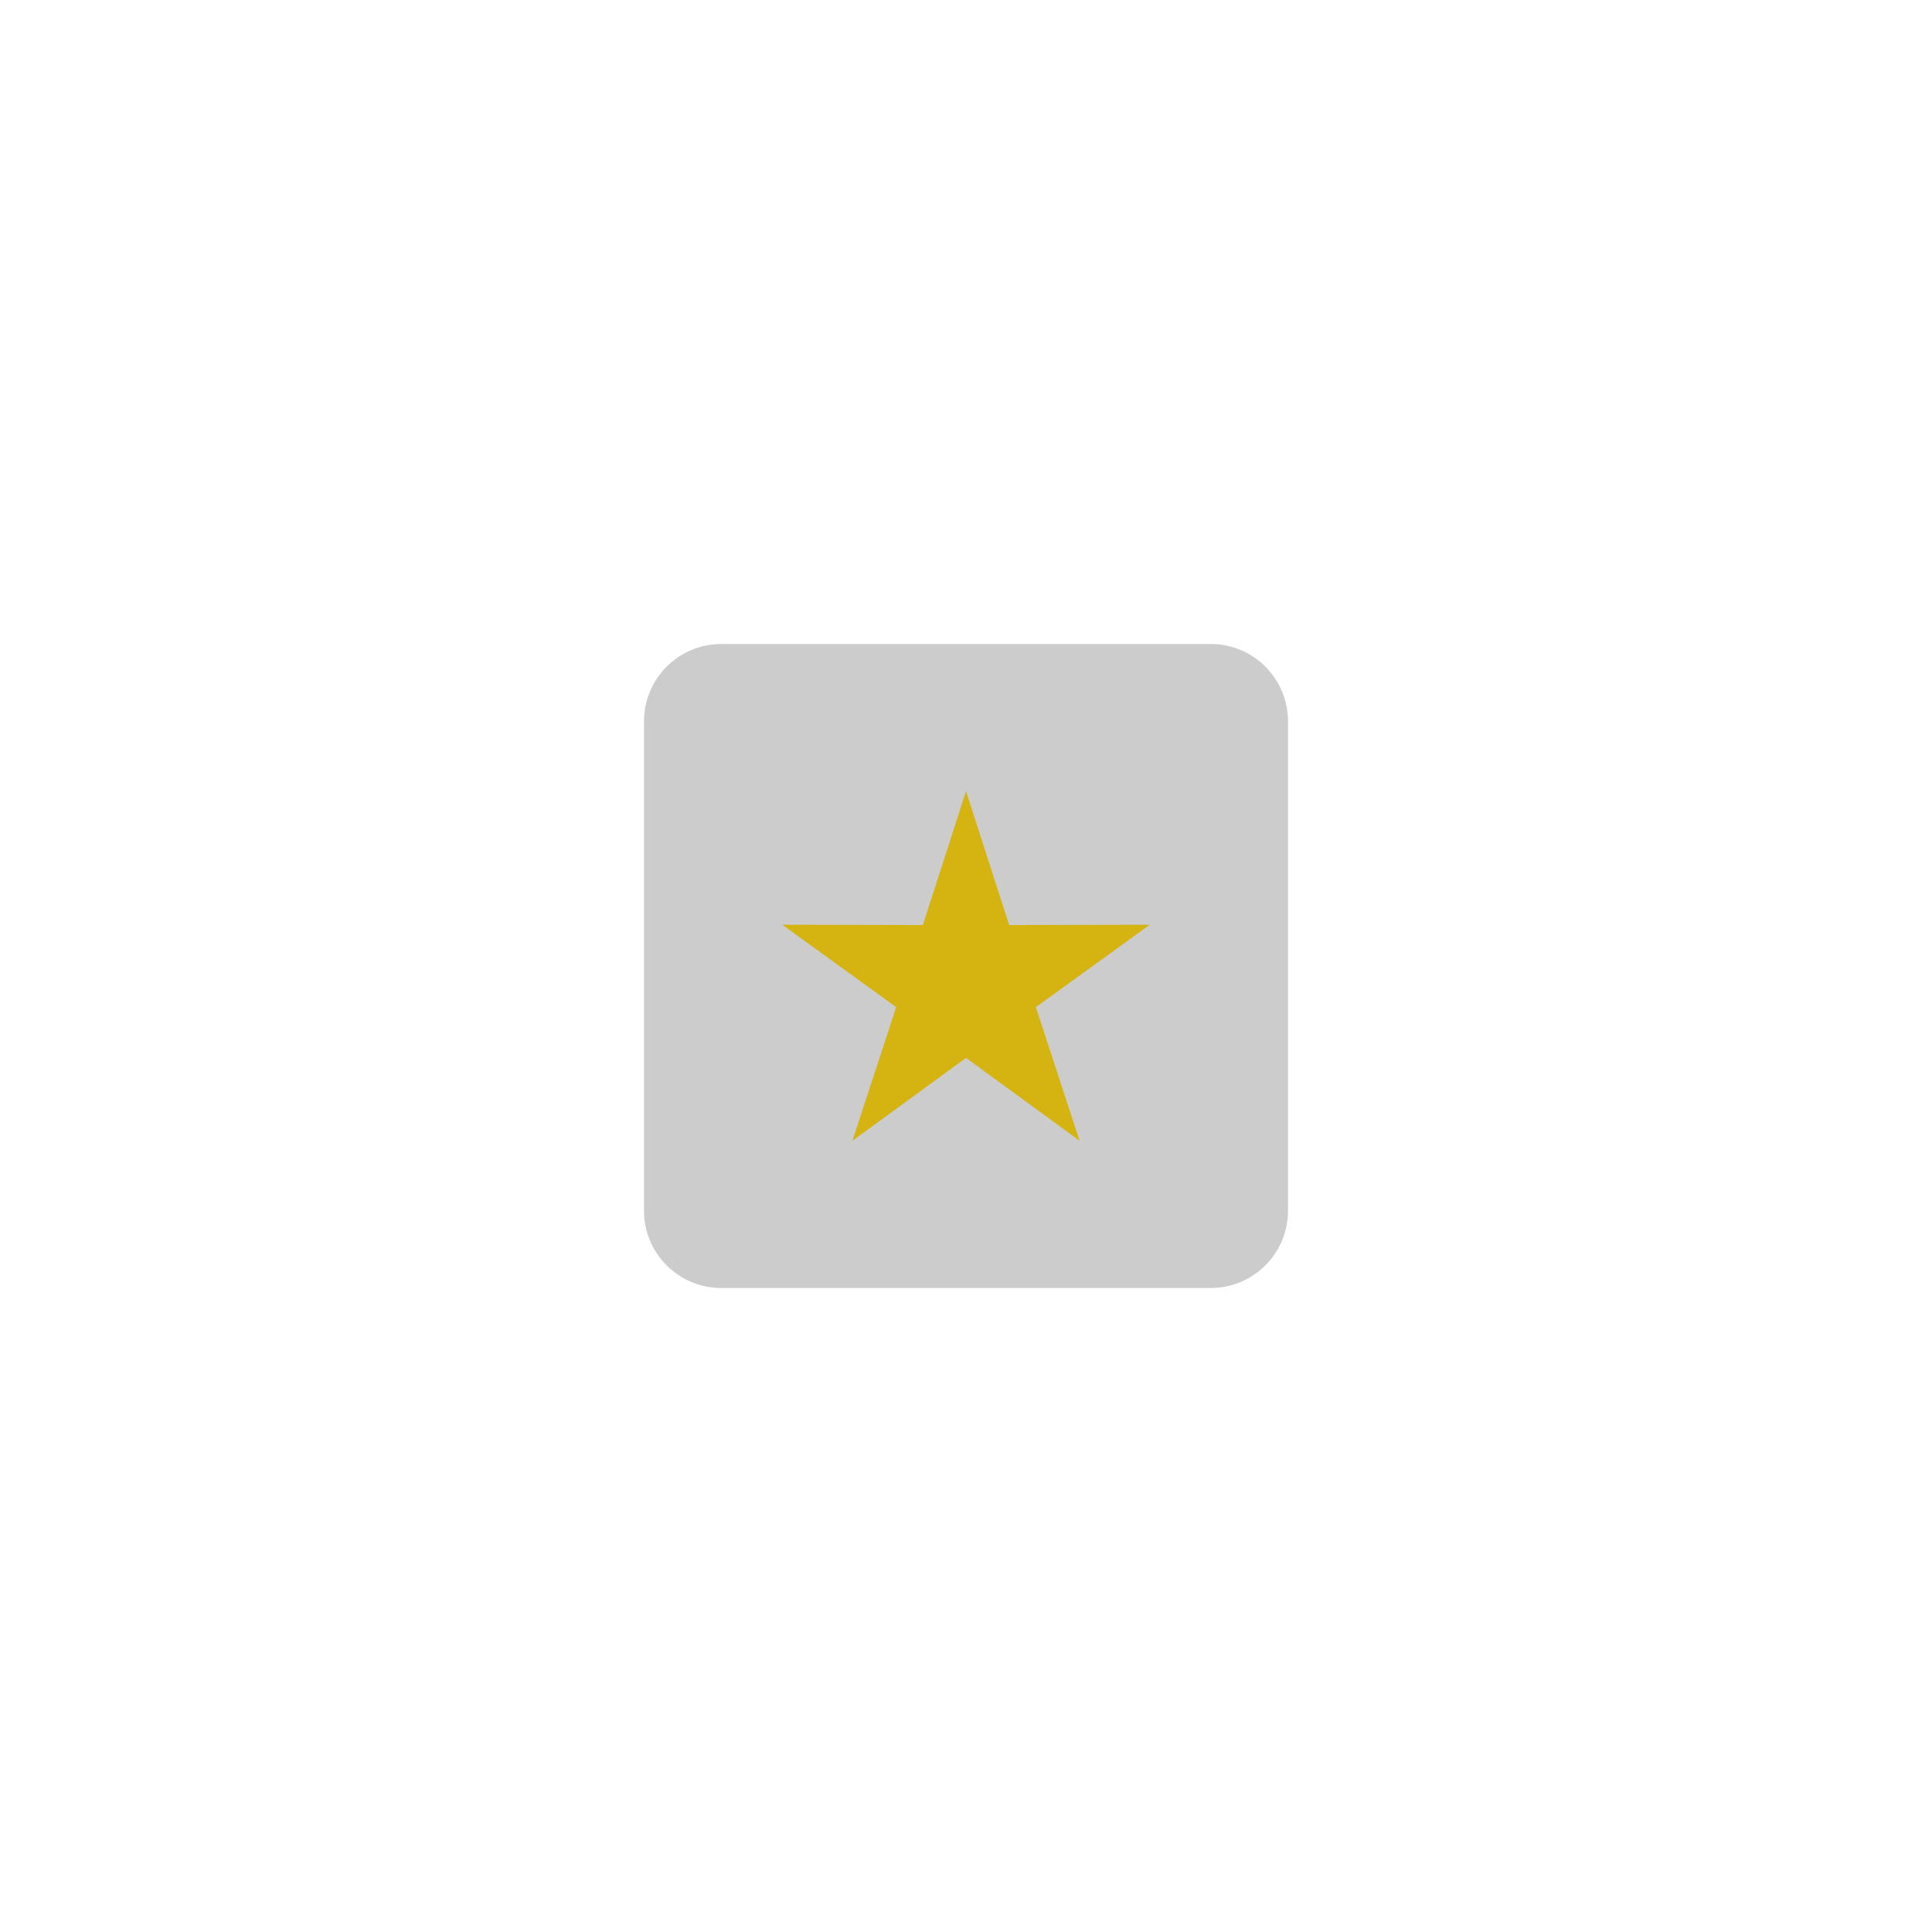
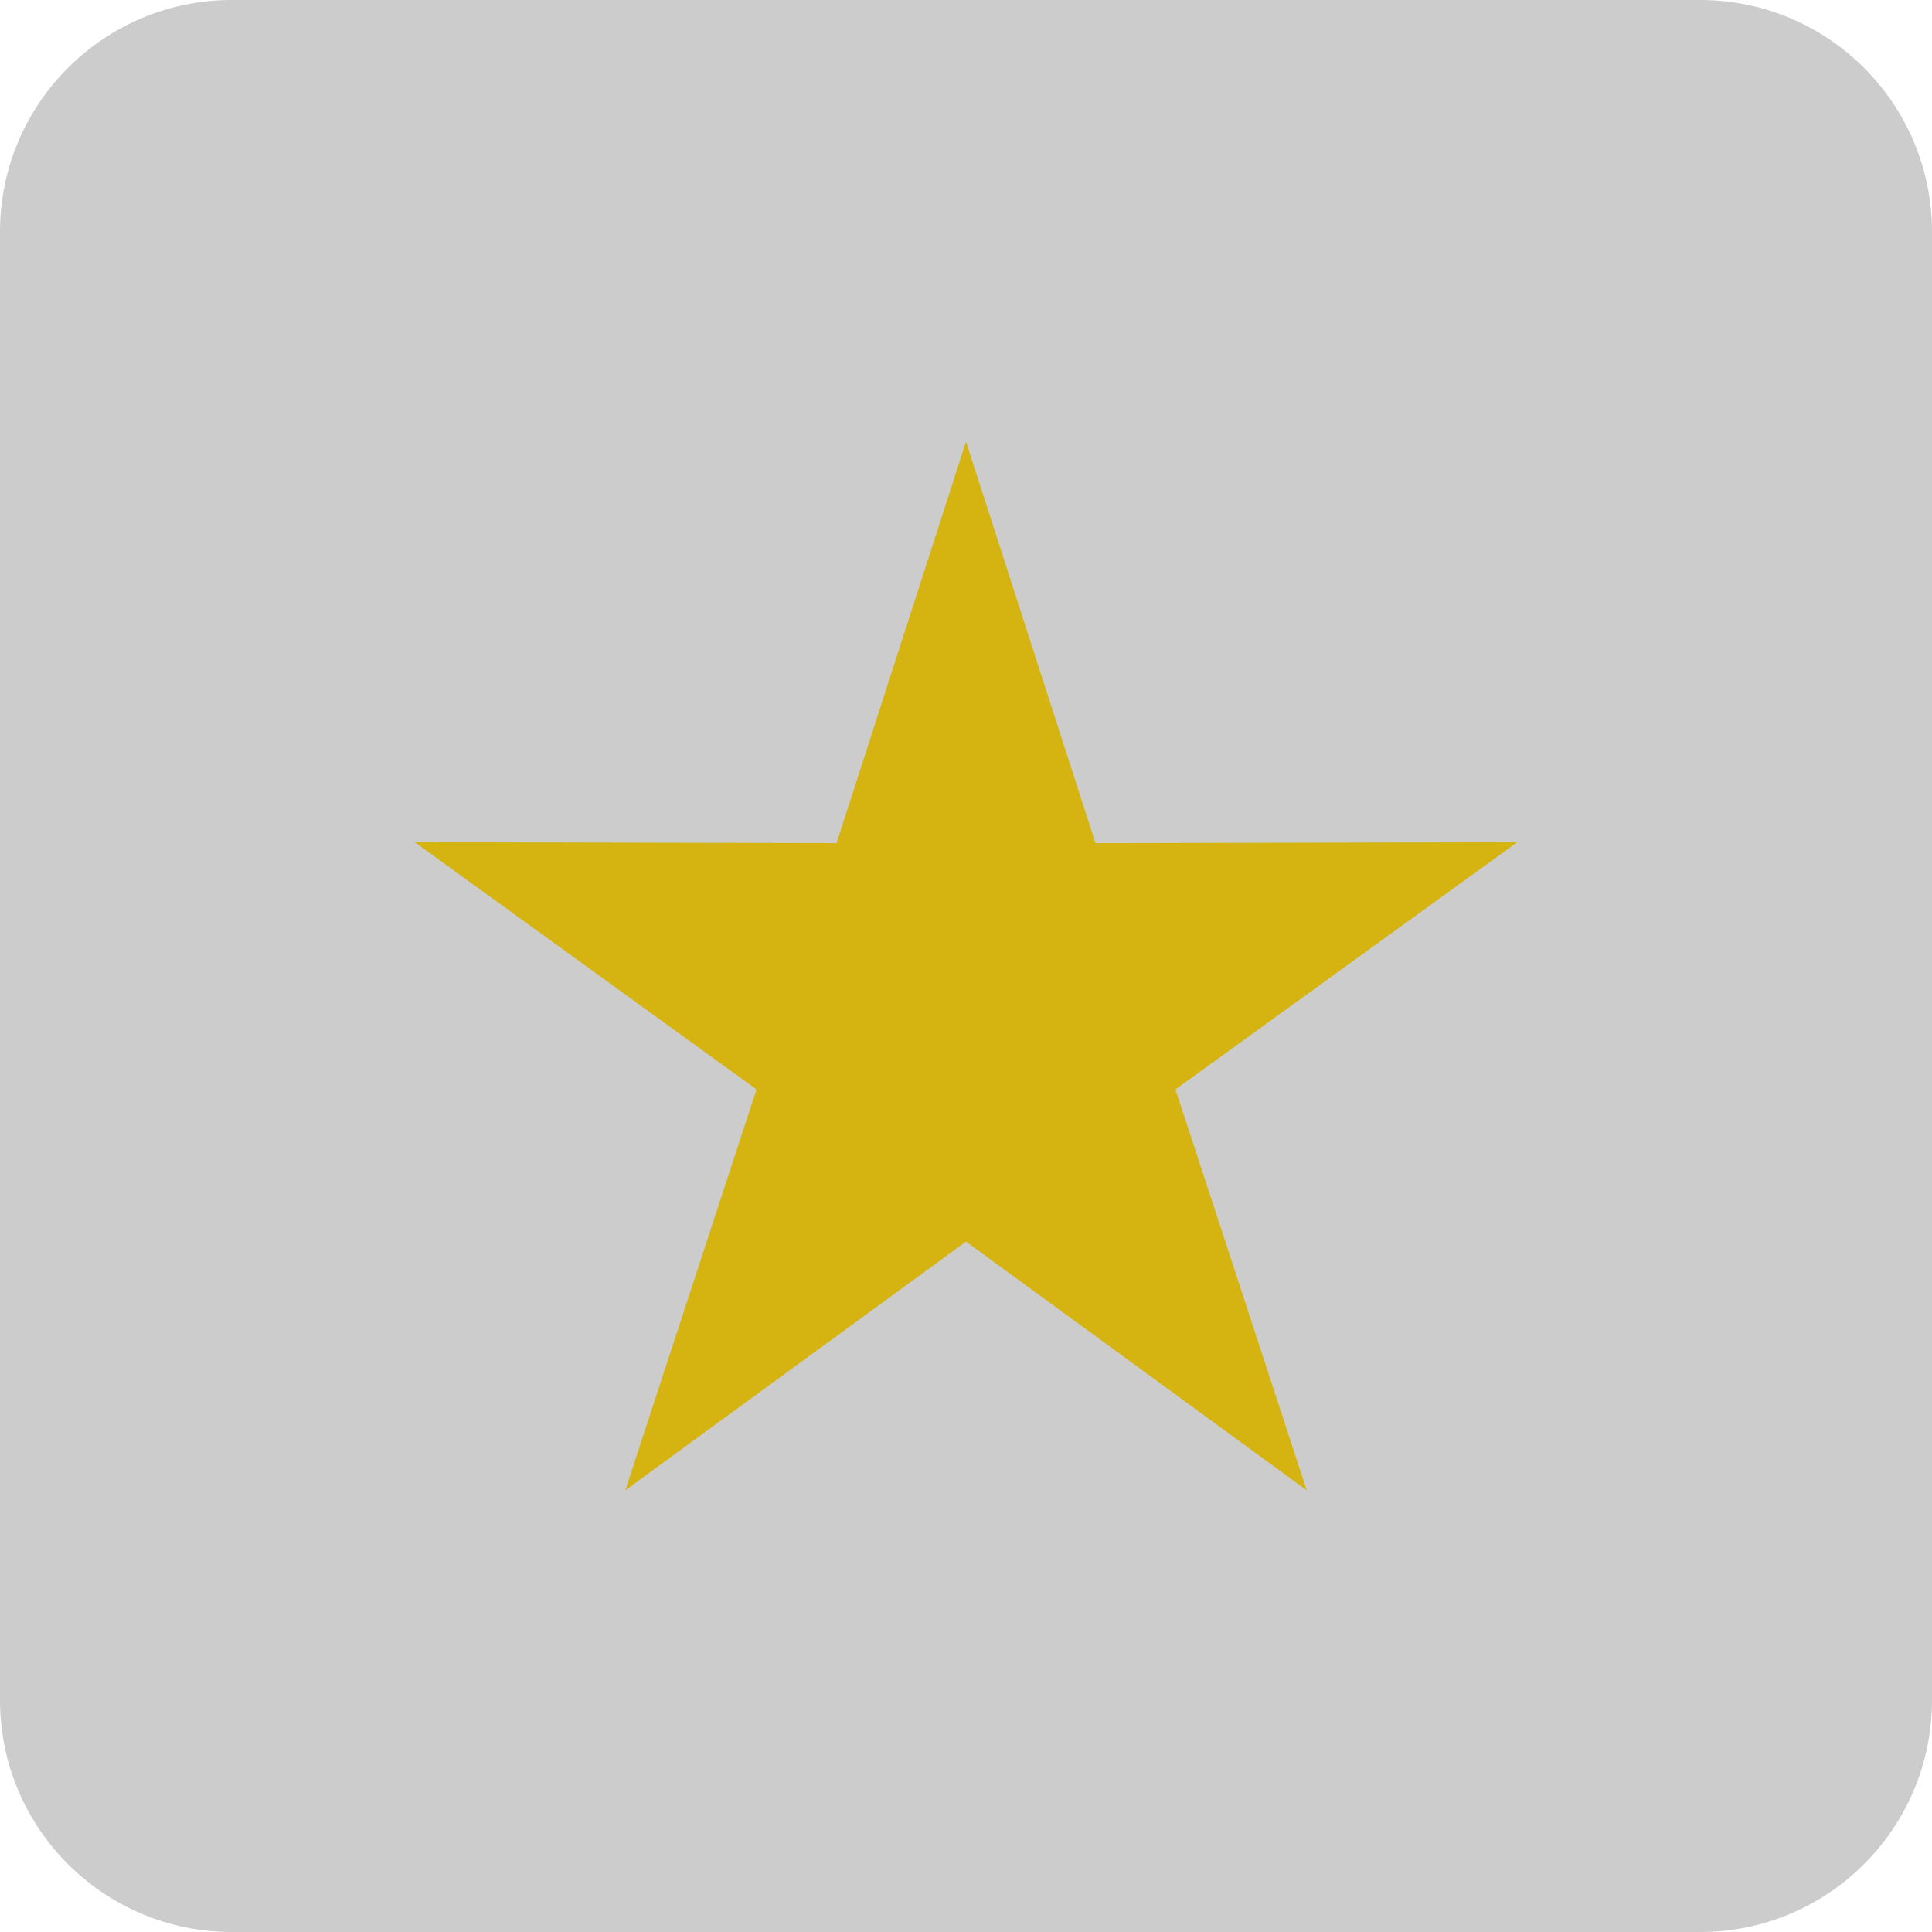
- <svg xmlns="http://www.w3.org/2000/svg" id="eRZDwdTgxH41" viewBox="0 0 300 300" shape-rendering="geometricPrecision" text-rendering="geometricPrecision">
-   <rect width="100" height="100" rx="12" ry="12" transform="translate(100 100)" fill="#cbcccb" stroke-linejoin="round" />
-   <polygon points="0,-30 6.701,-9.223 28.532,-9.271 10.842,3.523 17.634,24.271 0,11.4 -17.634,24.271 -10.842,3.523 -28.532,-9.271 -6.701,-9.223 0,-30" transform="translate(150 152.8647)" fill="#d5b310" />
+ <svg xmlns="http://www.w3.org/2000/svg" id="etKRkLmdCPl1" viewBox="0 0 100 100" shape-rendering="geometricPrecision" text-rendering="geometricPrecision">
+   <rect width="100" height="100" rx="12" ry="12" fill="#cbcccb" stroke-linejoin="round" />
+   <polygon points="0,-30 6.701,-9.223 28.532,-9.271 10.842,3.523 17.634,24.271 0,11.4 -17.634,24.271 -10.842,3.523 -28.532,-9.271 -6.701,-9.223 0,-30" transform="translate(50 52.86474)" fill="#d5b310" />
</svg>
